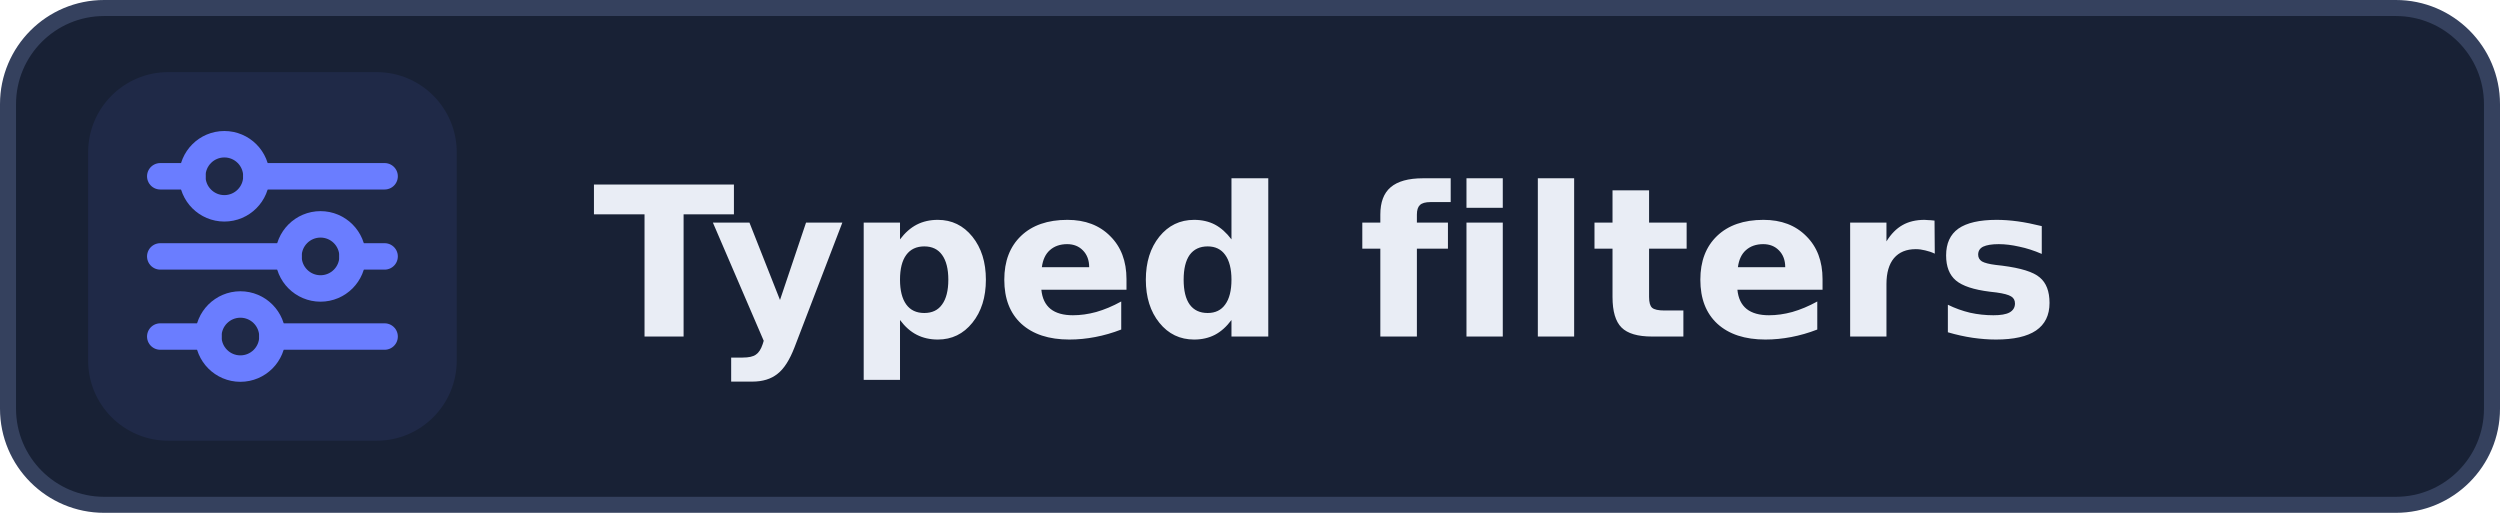
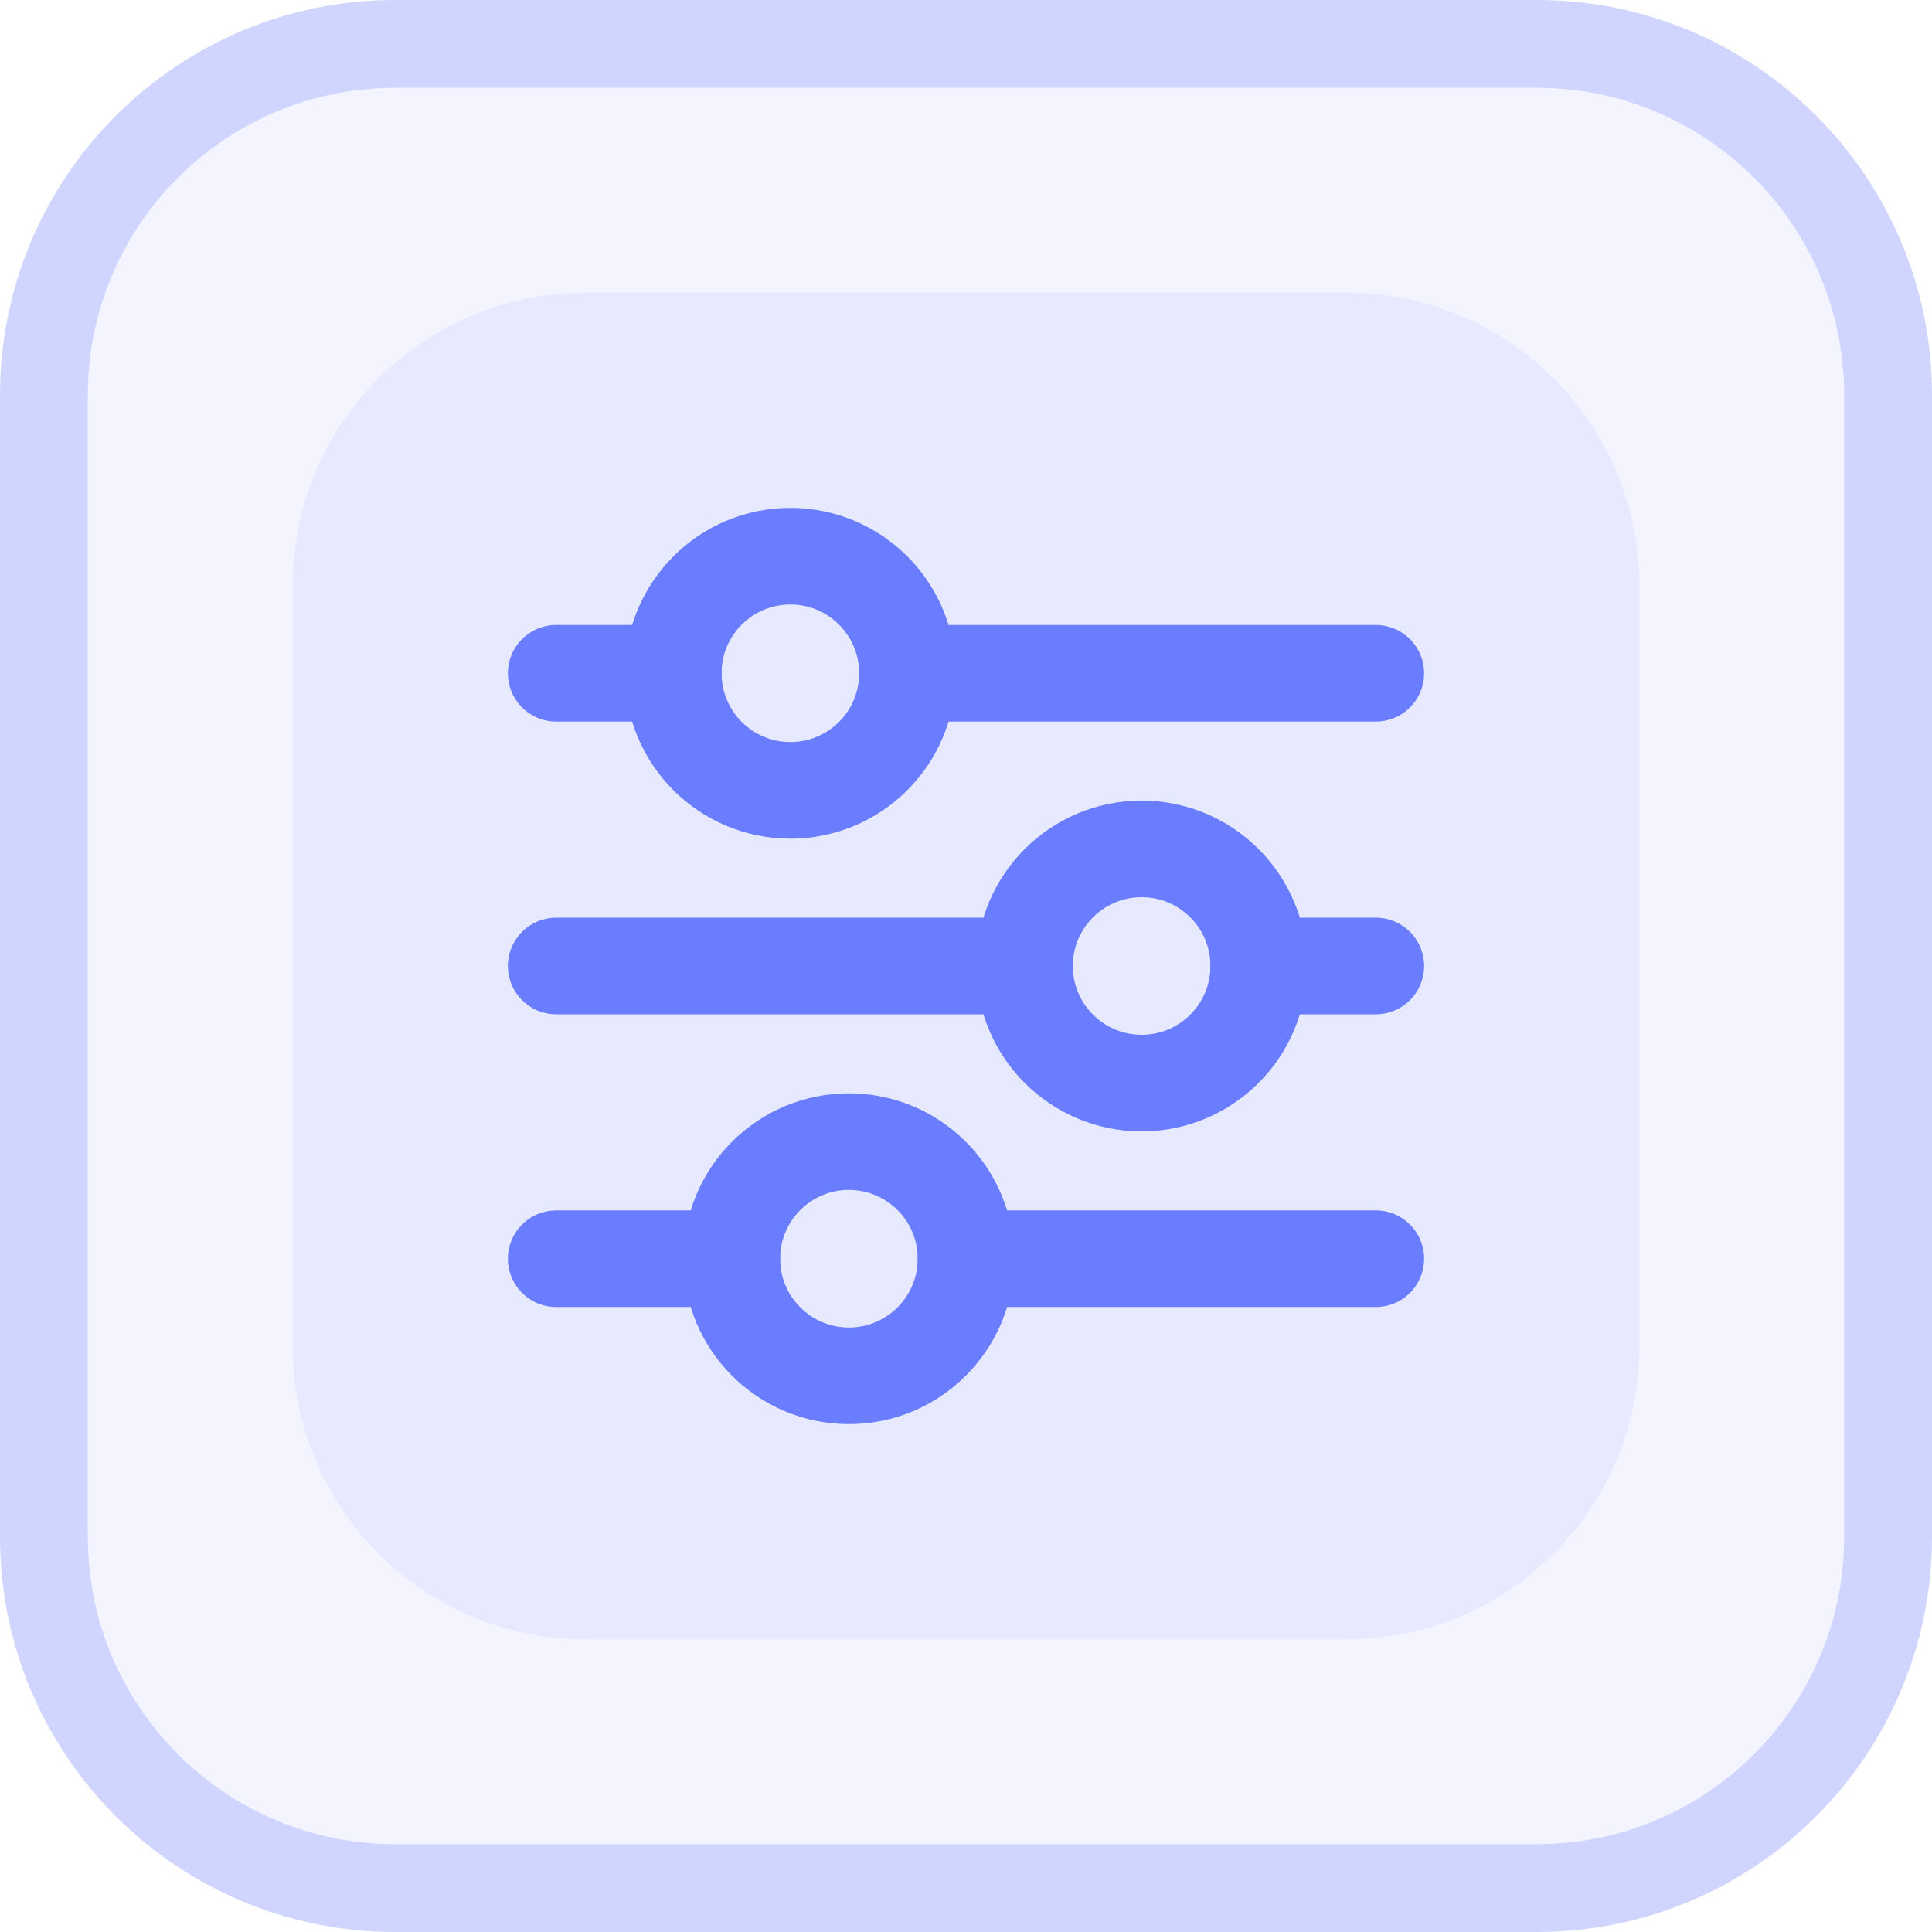
- <svg xmlns="http://www.w3.org/2000/svg" width="156" height="32" viewBox="0 0 156 32" role="img" aria-label="Typed filters">
-   <rect x=".5" y=".5" width="155" height="31" rx="6" fill="#182135" stroke="#35415e" />
-   <g transform="translate(5 4)">
+ <svg xmlns="http://www.w3.org/2000/svg" width="22" height="22" viewBox="0 0 22 22" role="img" aria-label="Typed filters">
+   <rect x=".5" y=".5" width="21" height="21" rx="4" fill="#f3f4ff" stroke="#d0d5ff" />
+   <g transform="translate(3 3) scale(.666667)">
    <rect x=".5" y=".5" width="23" height="23" rx="5" fill="#6a7dff" fill-opacity=".09" />
    <g fill="none" fill-opacity="1" stroke-opacity="1" stroke="#6a7dff" stroke-width="1.65" stroke-linecap="round" stroke-linejoin="round">
      <path d="M5 7h2m4 0h8M5 12h8m4 0h2M5 17h3m4 0h7" />
      <circle cx="9" cy="7" r="2" />
      <circle cx="15" cy="12" r="2" />
      <circle cx="10" cy="17" r="2" />
    </g>
  </g>
-   <text x="37" y="21" fill="#e9edf5" font-family="Verdana,DejaVu Sans,sans-serif" font-size="13" font-weight="600">Typed filters</text>
</svg>
